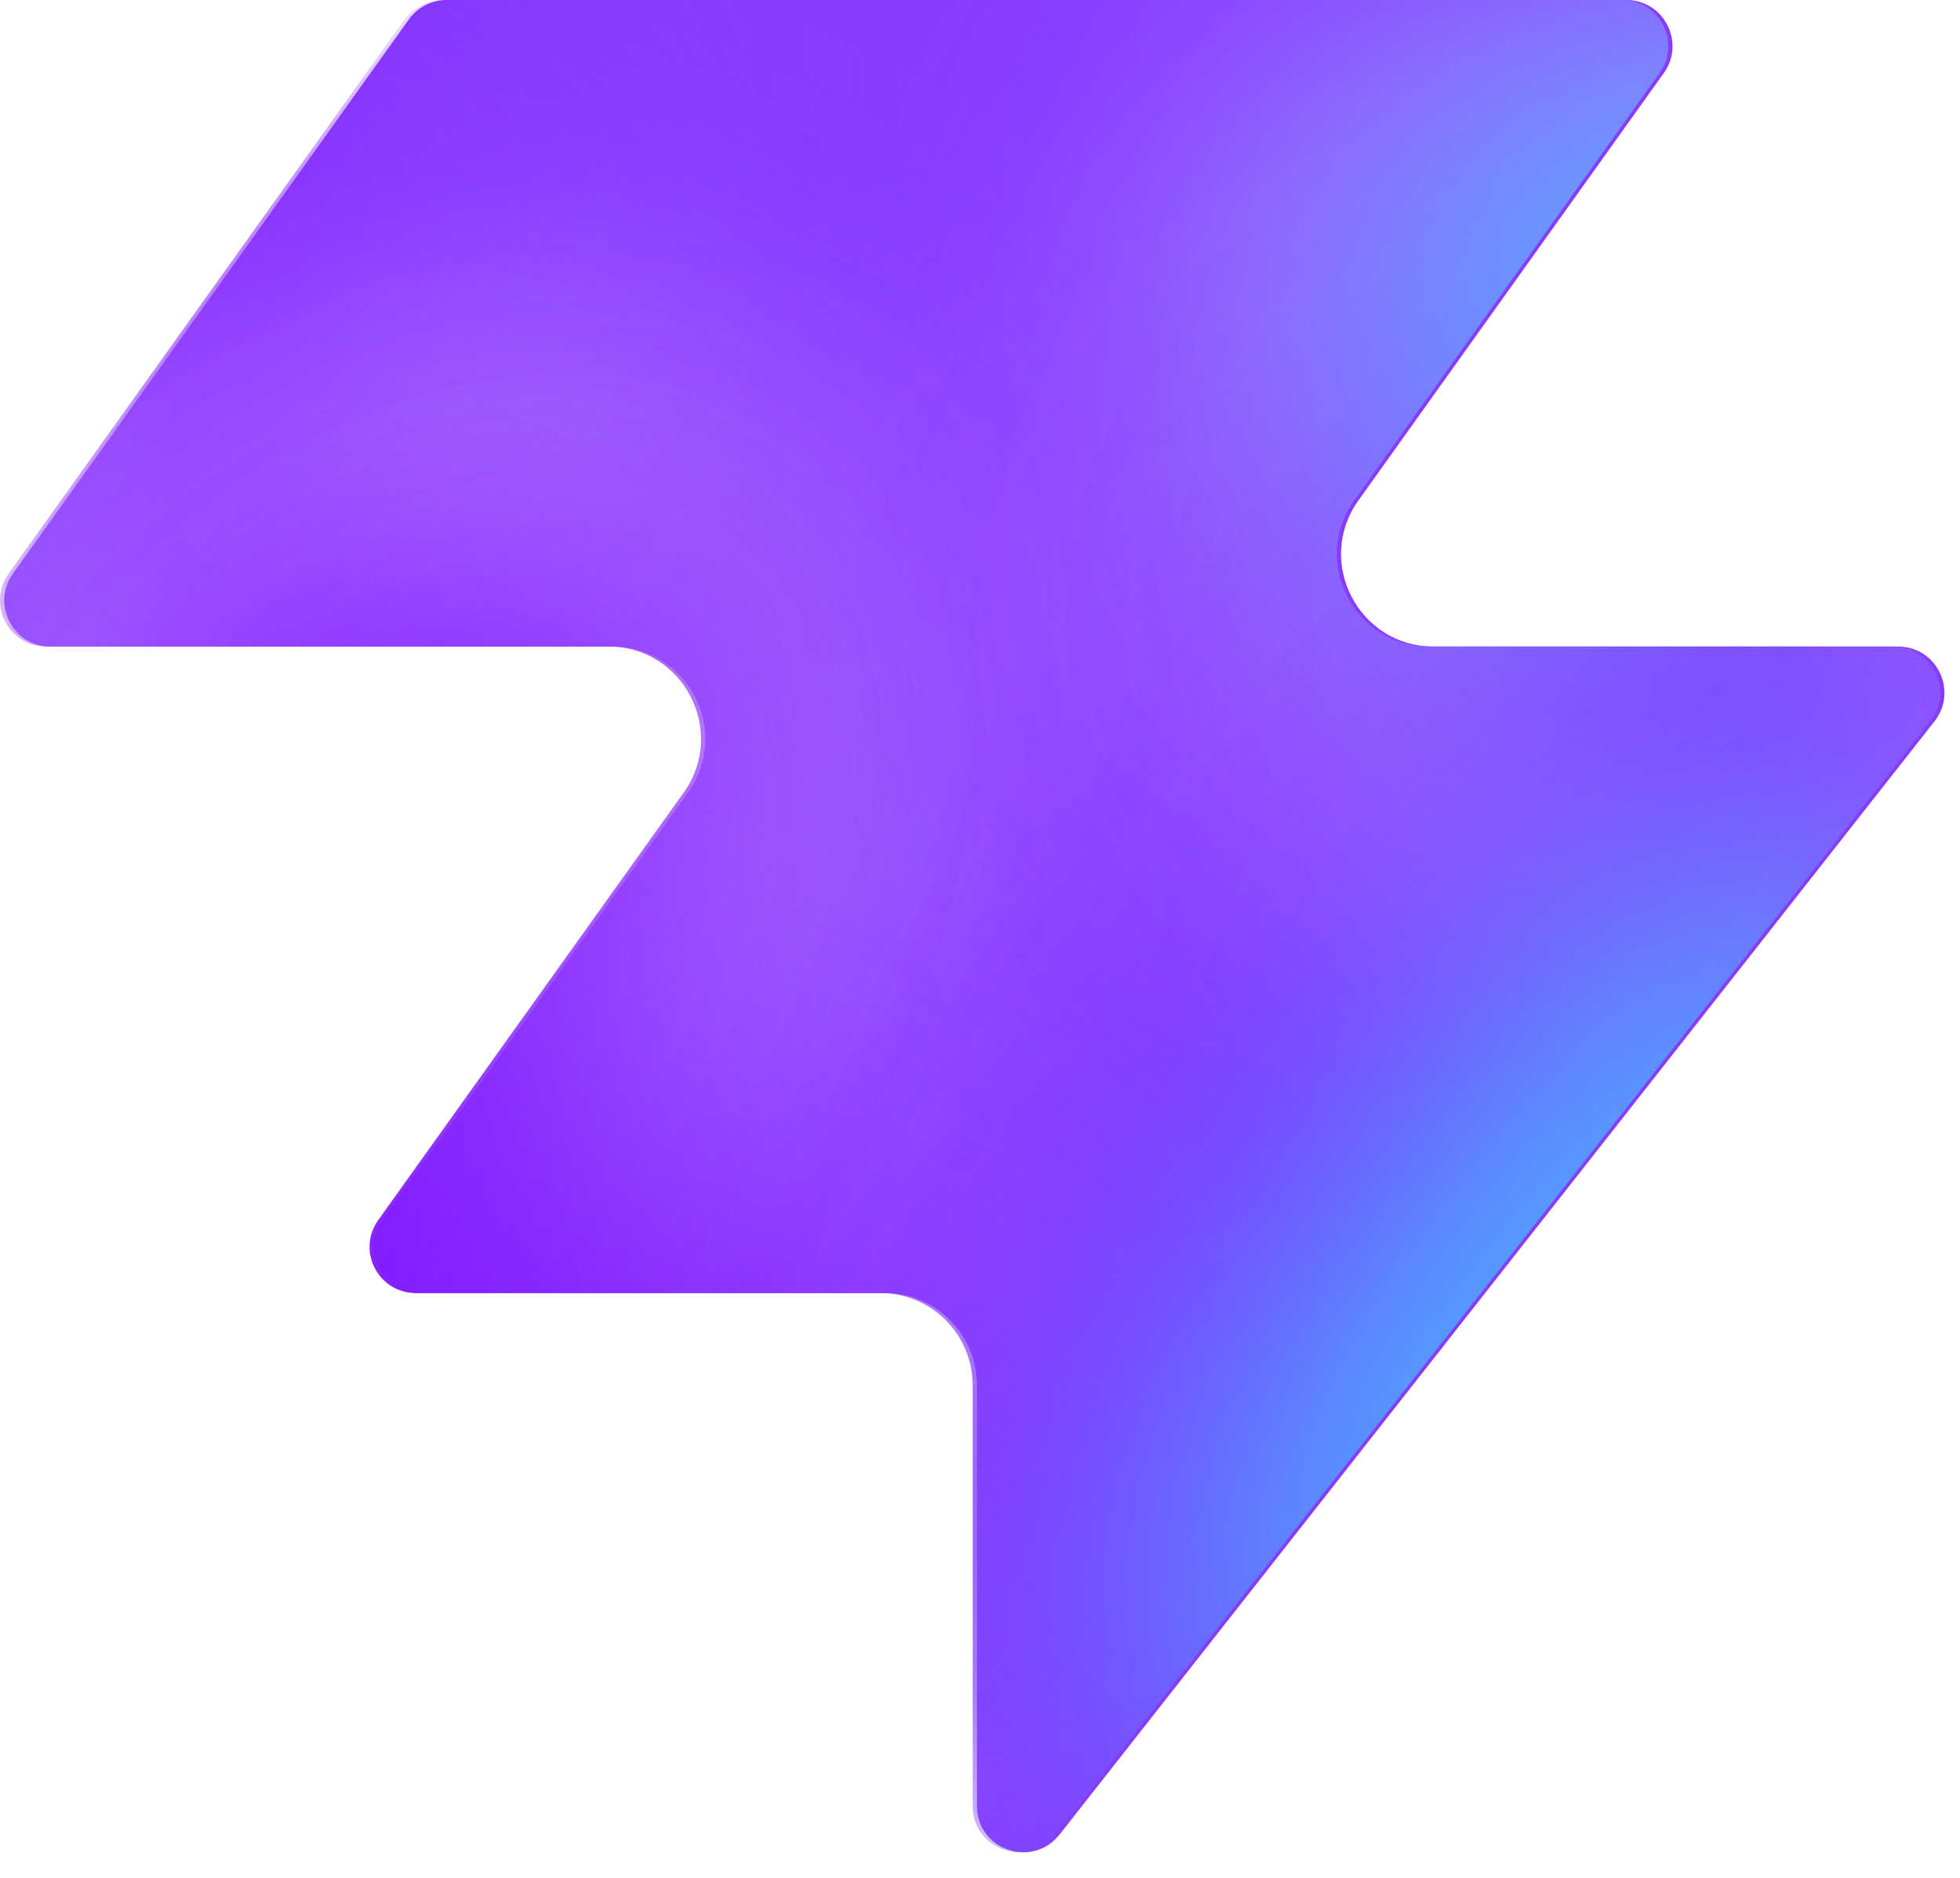
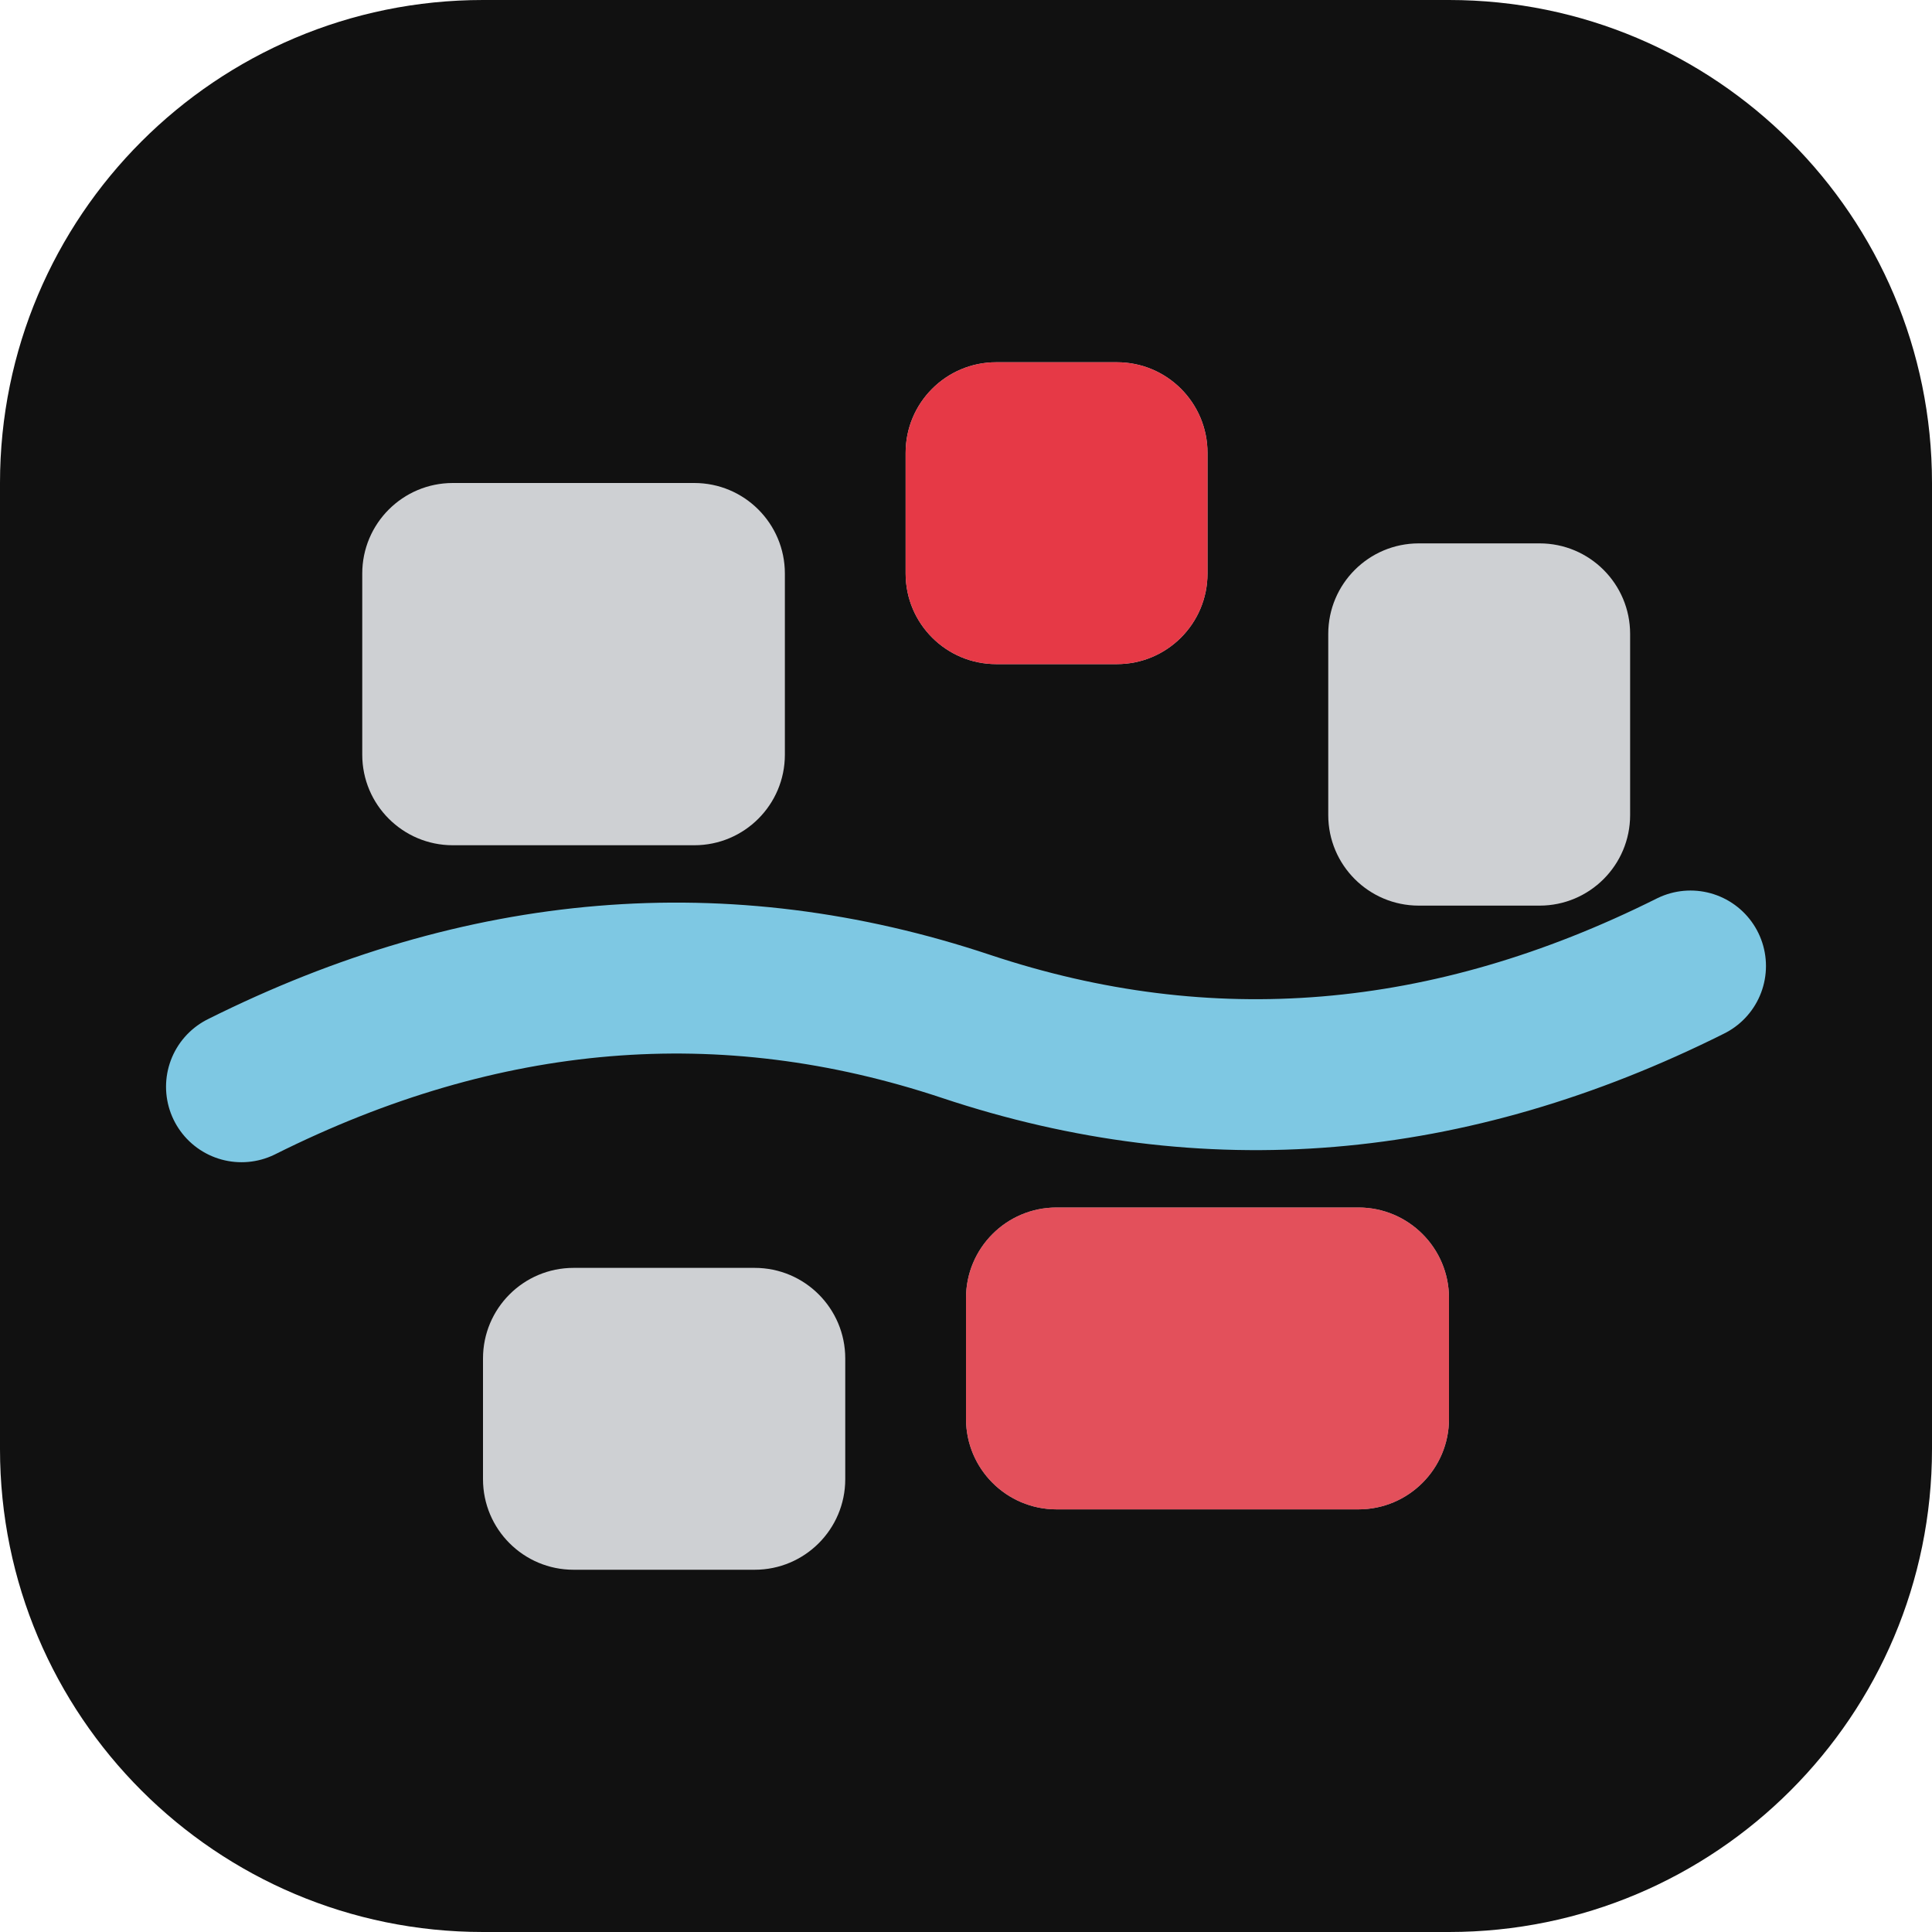
- <svg xmlns="http://www.w3.org/2000/svg" width="48" height="46" fill="none" viewBox="0 0 48 46">
-   <path fill="#863bff" d="M25.946 44.938c-.664.845-2.021.375-2.021-.698V33.937a2.26 2.26 0 0 0-2.262-2.262H10.287c-.92 0-1.456-1.04-.92-1.788l7.48-10.471c1.07-1.497 0-3.578-1.842-3.578H1.237c-.92 0-1.456-1.04-.92-1.788L10.013.474c.214-.297.556-.474.92-.474h28.894c.92 0 1.456 1.04.92 1.788l-7.48 10.471c-1.07 1.498 0 3.579 1.842 3.579h11.377c.943 0 1.473 1.088.89 1.83L25.947 44.94z" style="fill:#863bff;fill:color(display-p3 .525 .23 1);fill-opacity:1" />
-   <mask id="a" width="48" height="46" x="0" y="0" maskUnits="userSpaceOnUse" style="mask-type:alpha">
-     <path fill="#000" d="M25.842 44.938c-.664.844-2.021.375-2.021-.698V33.937a2.26 2.26 0 0 0-2.262-2.262H10.183c-.92 0-1.456-1.04-.92-1.788l7.48-10.471c1.07-1.498 0-3.579-1.842-3.579H1.133c-.92 0-1.456-1.04-.92-1.787L9.91.473c.214-.297.556-.474.92-.474h28.894c.92 0 1.456 1.04.92 1.788l-7.48 10.471c-1.07 1.498 0 3.578 1.842 3.578h11.377c.943 0 1.473 1.088.89 1.832L25.843 44.94z" style="fill:#000;fill-opacity:1" />
-   </mask>
-   <g mask="url(#a)">
-     <g filter="url(#b)">
-       <ellipse cx="5.508" cy="14.704" fill="#ede6ff" rx="5.508" ry="14.704" style="fill:#ede6ff;fill:color(display-p3 .927 .903 1);fill-opacity:1" transform="matrix(.00324 1 1 -.00324 -4.47 31.516)" />
-     </g>
-     <g filter="url(#c)">
-       <ellipse cx="10.399" cy="29.851" fill="#ede6ff" rx="10.399" ry="29.851" style="fill:#ede6ff;fill:color(display-p3 .927 .903 1);fill-opacity:1" transform="matrix(.00324 1 1 -.00324 -39.328 7.883)" />
-     </g>
-     <g filter="url(#d)">
-       <ellipse cx="5.508" cy="30.487" fill="#7e14ff" rx="5.508" ry="30.487" style="fill:#7e14ff;fill:color(display-p3 .492 .077 1);fill-opacity:1" transform="rotate(89.814 -25.913 -14.639)scale(1 -1)" />
-     </g>
-     <g filter="url(#e)">
-       <ellipse cx="5.508" cy="30.599" fill="#7e14ff" rx="5.508" ry="30.599" style="fill:#7e14ff;fill:color(display-p3 .492 .077 1);fill-opacity:1" transform="rotate(89.814 -32.644 -3.334)scale(1 -1)" />
-     </g>
-     <g filter="url(#f)">
-       <ellipse cx="5.508" cy="30.599" fill="#7e14ff" rx="5.508" ry="30.599" style="fill:#7e14ff;fill:color(display-p3 .492 .077 1);fill-opacity:1" transform="matrix(.00324 1 1 -.00324 -34.34 30.47)" />
-     </g>
-     <g filter="url(#g)">
-       <ellipse cx="14.072" cy="22.078" fill="#ede6ff" rx="14.072" ry="22.078" style="fill:#ede6ff;fill:color(display-p3 .927 .903 1);fill-opacity:1" transform="rotate(93.35 24.506 48.493)scale(-1 1)" />
-     </g>
-     <g filter="url(#h)">
-       <ellipse cx="3.47" cy="21.501" fill="#7e14ff" rx="3.47" ry="21.501" style="fill:#7e14ff;fill:color(display-p3 .492 .077 1);fill-opacity:1" transform="rotate(89.009 28.708 47.59)scale(-1 1)" />
-     </g>
-     <g filter="url(#i)">
-       <ellipse cx="3.47" cy="21.501" fill="#7e14ff" rx="3.47" ry="21.501" style="fill:#7e14ff;fill:color(display-p3 .492 .077 1);fill-opacity:1" transform="rotate(89.009 28.708 47.59)scale(-1 1)" />
-     </g>
-     <g filter="url(#j)">
-       <ellipse cx=".387" cy="8.972" fill="#7e14ff" rx="4.407" ry="29.108" style="fill:#7e14ff;fill:color(display-p3 .492 .077 1);fill-opacity:1" transform="rotate(39.51 .387 8.972)" />
-     </g>
-     <g filter="url(#k)">
-       <ellipse cx="47.523" cy="-6.092" fill="#7e14ff" rx="4.407" ry="29.108" style="fill:#7e14ff;fill:color(display-p3 .492 .077 1);fill-opacity:1" transform="rotate(37.892 47.523 -6.092)" />
-     </g>
-     <g filter="url(#l)">
-       <ellipse cx="41.412" cy="6.333" fill="#47bfff" rx="5.971" ry="9.665" style="fill:#47bfff;fill:color(display-p3 .28 .748 1);fill-opacity:1" transform="rotate(37.892 41.412 6.333)" />
-     </g>
-     <g filter="url(#m)">
-       <ellipse cx="-1.879" cy="38.332" fill="#7e14ff" rx="4.407" ry="29.108" style="fill:#7e14ff;fill:color(display-p3 .492 .077 1);fill-opacity:1" transform="rotate(37.892 -1.88 38.332)" />
-     </g>
-     <g filter="url(#n)">
-       <ellipse cx="-1.879" cy="38.332" fill="#7e14ff" rx="4.407" ry="29.108" style="fill:#7e14ff;fill:color(display-p3 .492 .077 1);fill-opacity:1" transform="rotate(37.892 -1.88 38.332)" />
-     </g>
-     <g filter="url(#o)">
-       <ellipse cx="35.651" cy="29.907" fill="#7e14ff" rx="4.407" ry="29.108" style="fill:#7e14ff;fill:color(display-p3 .492 .077 1);fill-opacity:1" transform="rotate(37.892 35.651 29.907)" />
-     </g>
-     <g filter="url(#p)">
-       <ellipse cx="38.418" cy="32.4" fill="#47bfff" rx="5.971" ry="15.297" style="fill:#47bfff;fill:color(display-p3 .28 .748 1);fill-opacity:1" transform="rotate(37.892 38.418 32.4)" />
-     </g>
-   </g>
-   <defs>
-     <filter id="b" width="60.045" height="41.654" x="-19.77" y="16.149" color-interpolation-filters="sRGB" filterUnits="userSpaceOnUse">
-       <feFlood flood-opacity="0" result="BackgroundImageFix" />
-       <feBlend in="SourceGraphic" in2="BackgroundImageFix" result="shape" />
-       <feGaussianBlur result="effect1_foregroundBlur_2002_17158" stdDeviation="7.659" />
-     </filter>
-     <filter id="c" width="90.34" height="51.437" x="-54.613" y="-7.533" color-interpolation-filters="sRGB" filterUnits="userSpaceOnUse">
-       <feFlood flood-opacity="0" result="BackgroundImageFix" />
-       <feBlend in="SourceGraphic" in2="BackgroundImageFix" result="shape" />
-       <feGaussianBlur result="effect1_foregroundBlur_2002_17158" stdDeviation="7.659" />
-     </filter>
-     <filter id="d" width="79.355" height="29.4" x="-49.64" y="2.03" color-interpolation-filters="sRGB" filterUnits="userSpaceOnUse">
-       <feFlood flood-opacity="0" result="BackgroundImageFix" />
-       <feBlend in="SourceGraphic" in2="BackgroundImageFix" result="shape" />
-       <feGaussianBlur result="effect1_foregroundBlur_2002_17158" stdDeviation="4.596" />
-     </filter>
-     <filter id="e" width="79.579" height="29.4" x="-45.045" y="20.029" color-interpolation-filters="sRGB" filterUnits="userSpaceOnUse">
-       <feFlood flood-opacity="0" result="BackgroundImageFix" />
-       <feBlend in="SourceGraphic" in2="BackgroundImageFix" result="shape" />
-       <feGaussianBlur result="effect1_foregroundBlur_2002_17158" stdDeviation="4.596" />
-     </filter>
-     <filter id="f" width="79.579" height="29.4" x="-43.513" y="21.178" color-interpolation-filters="sRGB" filterUnits="userSpaceOnUse">
-       <feFlood flood-opacity="0" result="BackgroundImageFix" />
-       <feBlend in="SourceGraphic" in2="BackgroundImageFix" result="shape" />
-       <feGaussianBlur result="effect1_foregroundBlur_2002_17158" stdDeviation="4.596" />
-     </filter>
-     <filter id="g" width="74.749" height="58.852" x="15.756" y="-17.901" color-interpolation-filters="sRGB" filterUnits="userSpaceOnUse">
-       <feFlood flood-opacity="0" result="BackgroundImageFix" />
-       <feBlend in="SourceGraphic" in2="BackgroundImageFix" result="shape" />
-       <feGaussianBlur result="effect1_foregroundBlur_2002_17158" stdDeviation="7.659" />
-     </filter>
-     <filter id="h" width="61.377" height="25.362" x="23.548" y="2.284" color-interpolation-filters="sRGB" filterUnits="userSpaceOnUse">
-       <feFlood flood-opacity="0" result="BackgroundImageFix" />
-       <feBlend in="SourceGraphic" in2="BackgroundImageFix" result="shape" />
-       <feGaussianBlur result="effect1_foregroundBlur_2002_17158" stdDeviation="4.596" />
-     </filter>
-     <filter id="i" width="61.377" height="25.362" x="23.548" y="2.284" color-interpolation-filters="sRGB" filterUnits="userSpaceOnUse">
-       <feFlood flood-opacity="0" result="BackgroundImageFix" />
-       <feBlend in="SourceGraphic" in2="BackgroundImageFix" result="shape" />
-       <feGaussianBlur result="effect1_foregroundBlur_2002_17158" stdDeviation="4.596" />
-     </filter>
-     <filter id="j" width="56.045" height="63.649" x="-27.636" y="-22.853" color-interpolation-filters="sRGB" filterUnits="userSpaceOnUse">
-       <feFlood flood-opacity="0" result="BackgroundImageFix" />
-       <feBlend in="SourceGraphic" in2="BackgroundImageFix" result="shape" />
-       <feGaussianBlur result="effect1_foregroundBlur_2002_17158" stdDeviation="4.596" />
-     </filter>
-     <filter id="k" width="54.814" height="64.646" x="20.116" y="-38.415" color-interpolation-filters="sRGB" filterUnits="userSpaceOnUse">
-       <feFlood flood-opacity="0" result="BackgroundImageFix" />
-       <feBlend in="SourceGraphic" in2="BackgroundImageFix" result="shape" />
-       <feGaussianBlur result="effect1_foregroundBlur_2002_17158" stdDeviation="4.596" />
-     </filter>
-     <filter id="l" width="33.541" height="35.313" x="24.641" y="-11.323" color-interpolation-filters="sRGB" filterUnits="userSpaceOnUse">
-       <feFlood flood-opacity="0" result="BackgroundImageFix" />
-       <feBlend in="SourceGraphic" in2="BackgroundImageFix" result="shape" />
-       <feGaussianBlur result="effect1_foregroundBlur_2002_17158" stdDeviation="4.596" />
-     </filter>
-     <filter id="m" width="54.814" height="64.646" x="-29.286" y="6.009" color-interpolation-filters="sRGB" filterUnits="userSpaceOnUse">
-       <feFlood flood-opacity="0" result="BackgroundImageFix" />
-       <feBlend in="SourceGraphic" in2="BackgroundImageFix" result="shape" />
-       <feGaussianBlur result="effect1_foregroundBlur_2002_17158" stdDeviation="4.596" />
-     </filter>
-     <filter id="n" width="54.814" height="64.646" x="-29.286" y="6.009" color-interpolation-filters="sRGB" filterUnits="userSpaceOnUse">
-       <feFlood flood-opacity="0" result="BackgroundImageFix" />
-       <feBlend in="SourceGraphic" in2="BackgroundImageFix" result="shape" />
-       <feGaussianBlur result="effect1_foregroundBlur_2002_17158" stdDeviation="4.596" />
-     </filter>
-     <filter id="o" width="54.814" height="64.646" x="8.244" y="-2.416" color-interpolation-filters="sRGB" filterUnits="userSpaceOnUse">
-       <feFlood flood-opacity="0" result="BackgroundImageFix" />
-       <feBlend in="SourceGraphic" in2="BackgroundImageFix" result="shape" />
-       <feGaussianBlur result="effect1_foregroundBlur_2002_17158" stdDeviation="4.596" />
-     </filter>
-     <filter id="p" width="39.409" height="43.623" x="18.713" y="10.588" color-interpolation-filters="sRGB" filterUnits="userSpaceOnUse">
-       <feFlood flood-opacity="0" result="BackgroundImageFix" />
-       <feBlend in="SourceGraphic" in2="BackgroundImageFix" result="shape" />
-       <feGaussianBlur result="effect1_foregroundBlur_2002_17158" stdDeviation="4.596" />
-     </filter>
-   </defs>
+ <svg xmlns="http://www.w3.org/2000/svg" viewBox="0 0 32 32">
+   <rect width="32" height="32" rx="8" fill="#111" />
+   <path d="M4 18 Q10 15 16 17 Q22 19 28 16" stroke="#7ec8e3" stroke-width="2.5" fill="none" stroke-linecap="round" />
+   <rect x="6" y="8" width="7" height="6" rx="1.5" fill="#e2e4e8" opacity="0.9" />
+   <rect x="15" y="6" width="5" height="5" rx="1.5" fill="#e2e4e8" opacity="0.9" />
+   <rect x="22" y="9" width="5" height="6" rx="1.5" fill="#e2e4e8" opacity="0.9" />
+   <rect x="8" y="21" width="6" height="5" rx="1.5" fill="#e2e4e8" opacity="0.9" />
+   <rect x="16" y="20" width="8" height="5" rx="1.5" fill="#e2e4e8" opacity="0.9" />
+   <rect x="15" y="6" width="5" height="5" rx="1.5" fill="#e63946" />
+   <rect x="16" y="20" width="8" height="5" rx="1.5" fill="#e63946" opacity="0.85" />
</svg>
